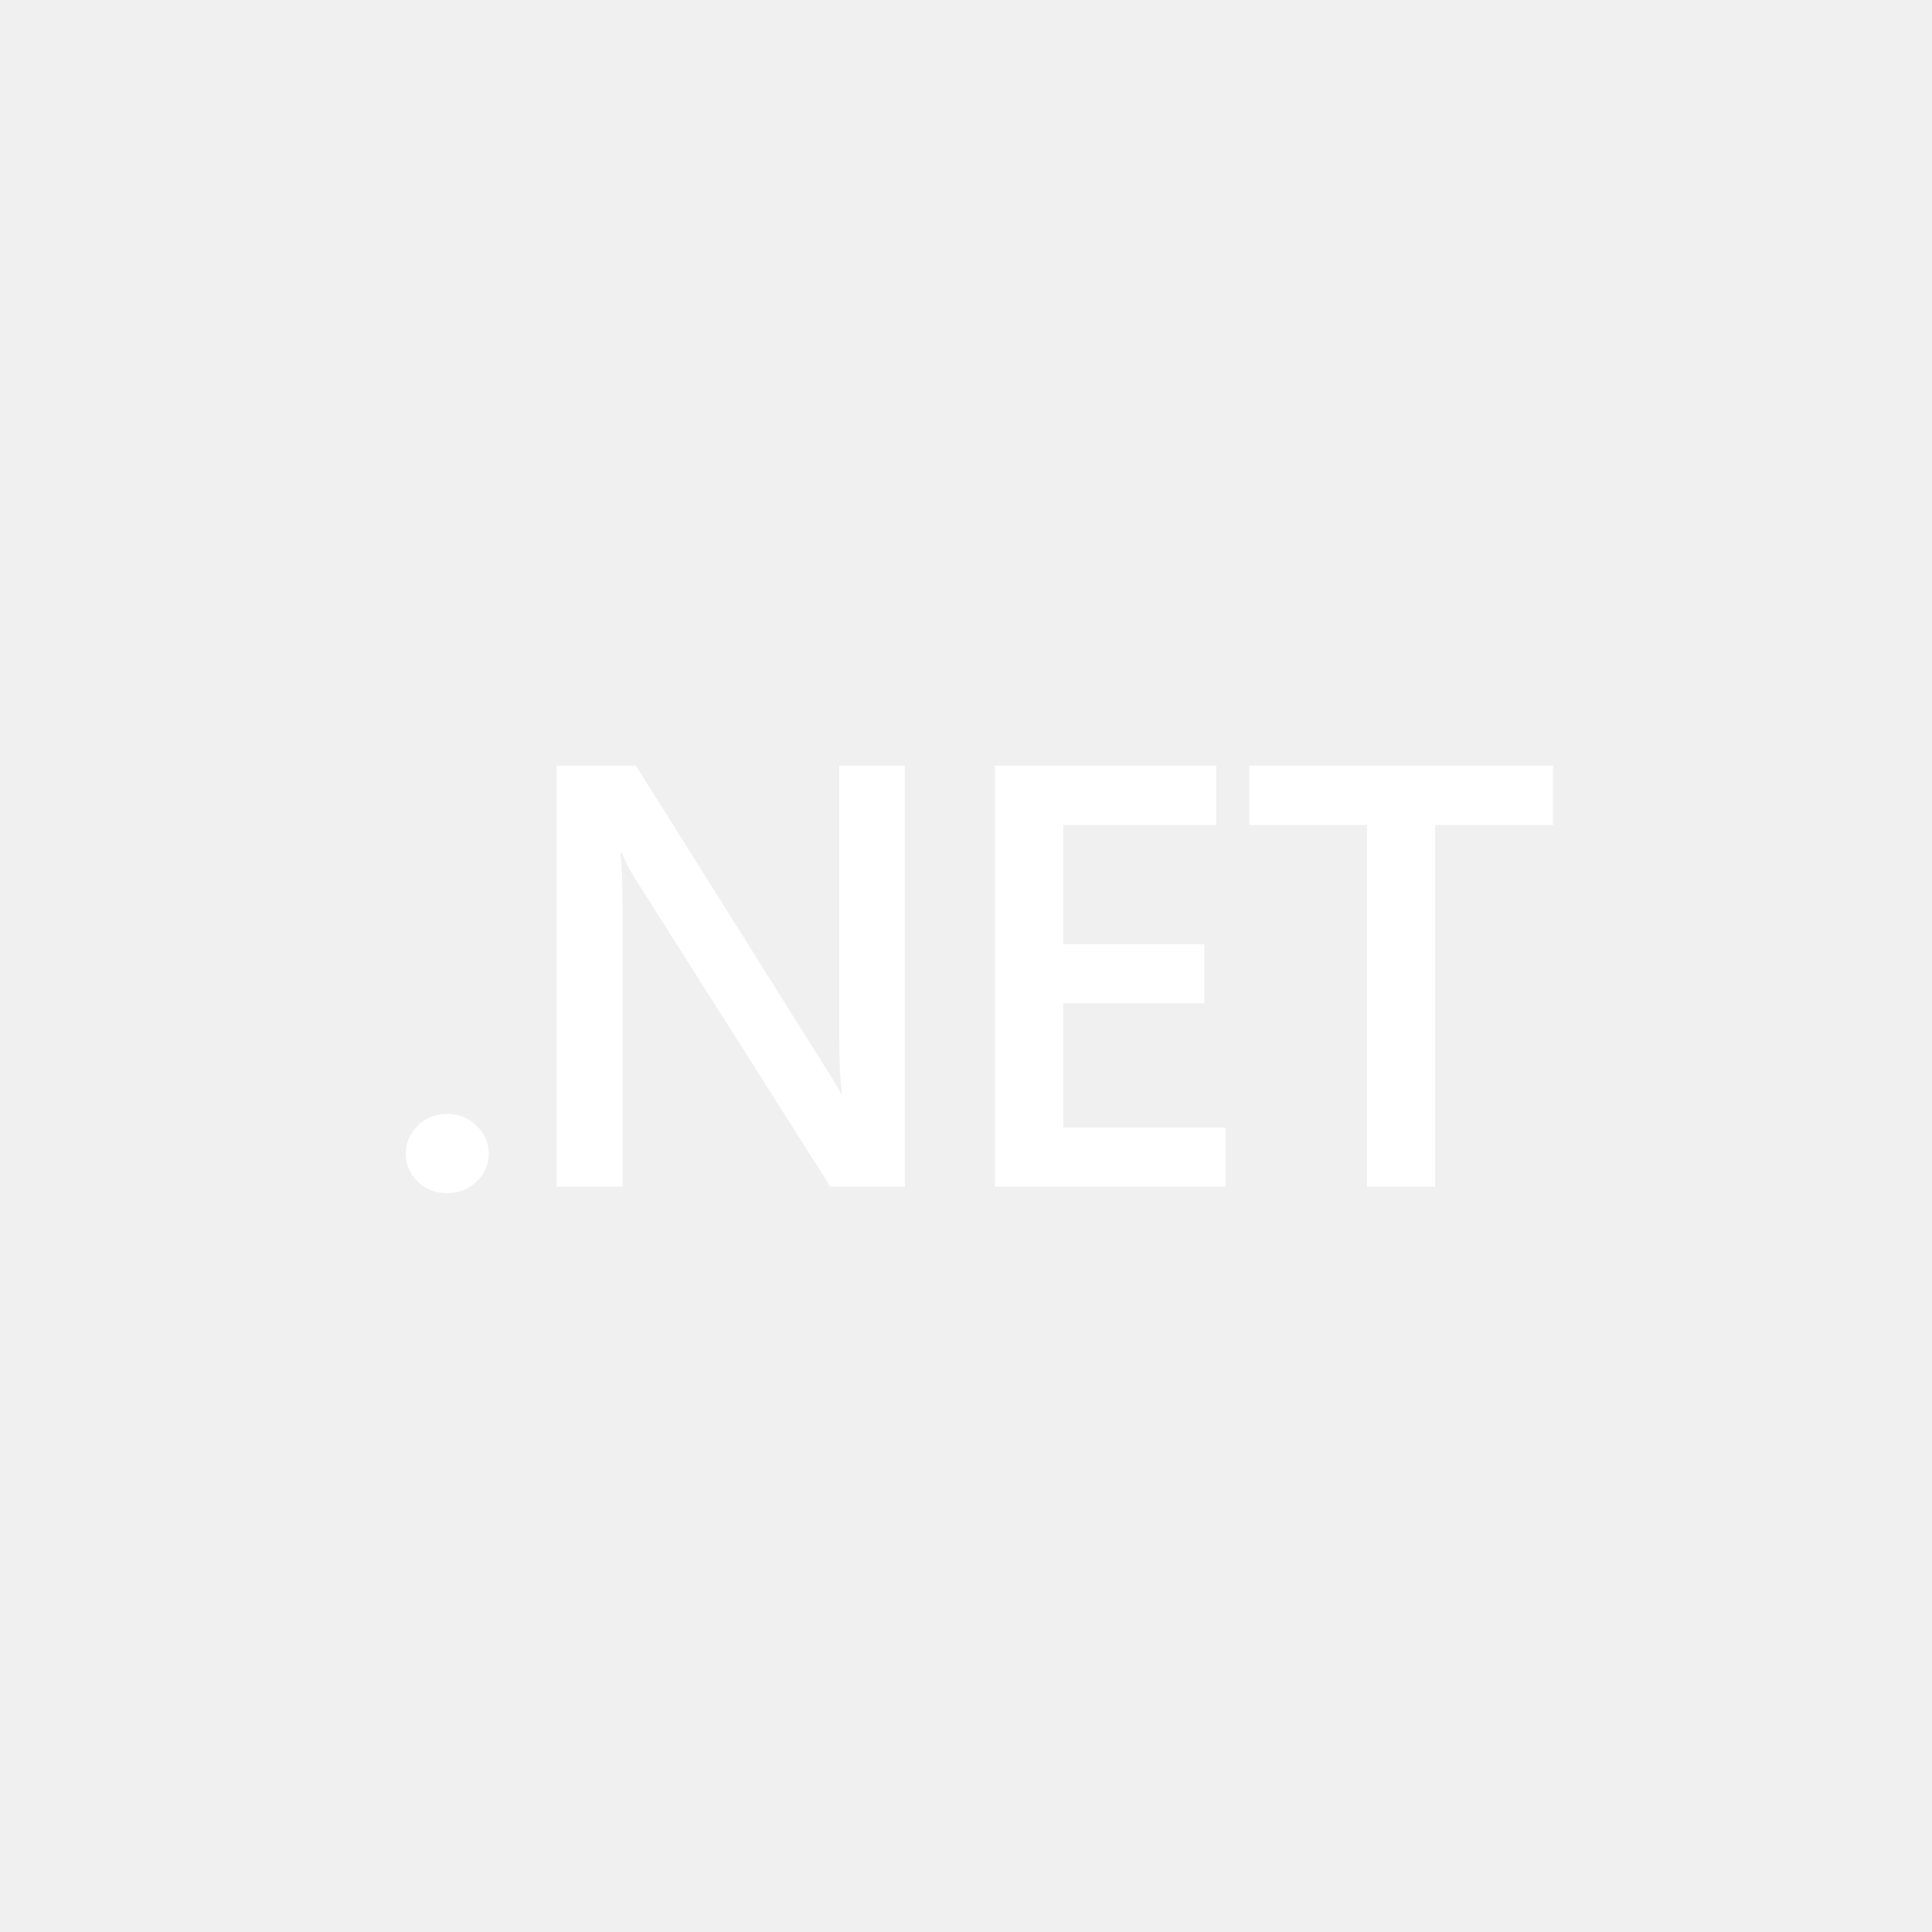
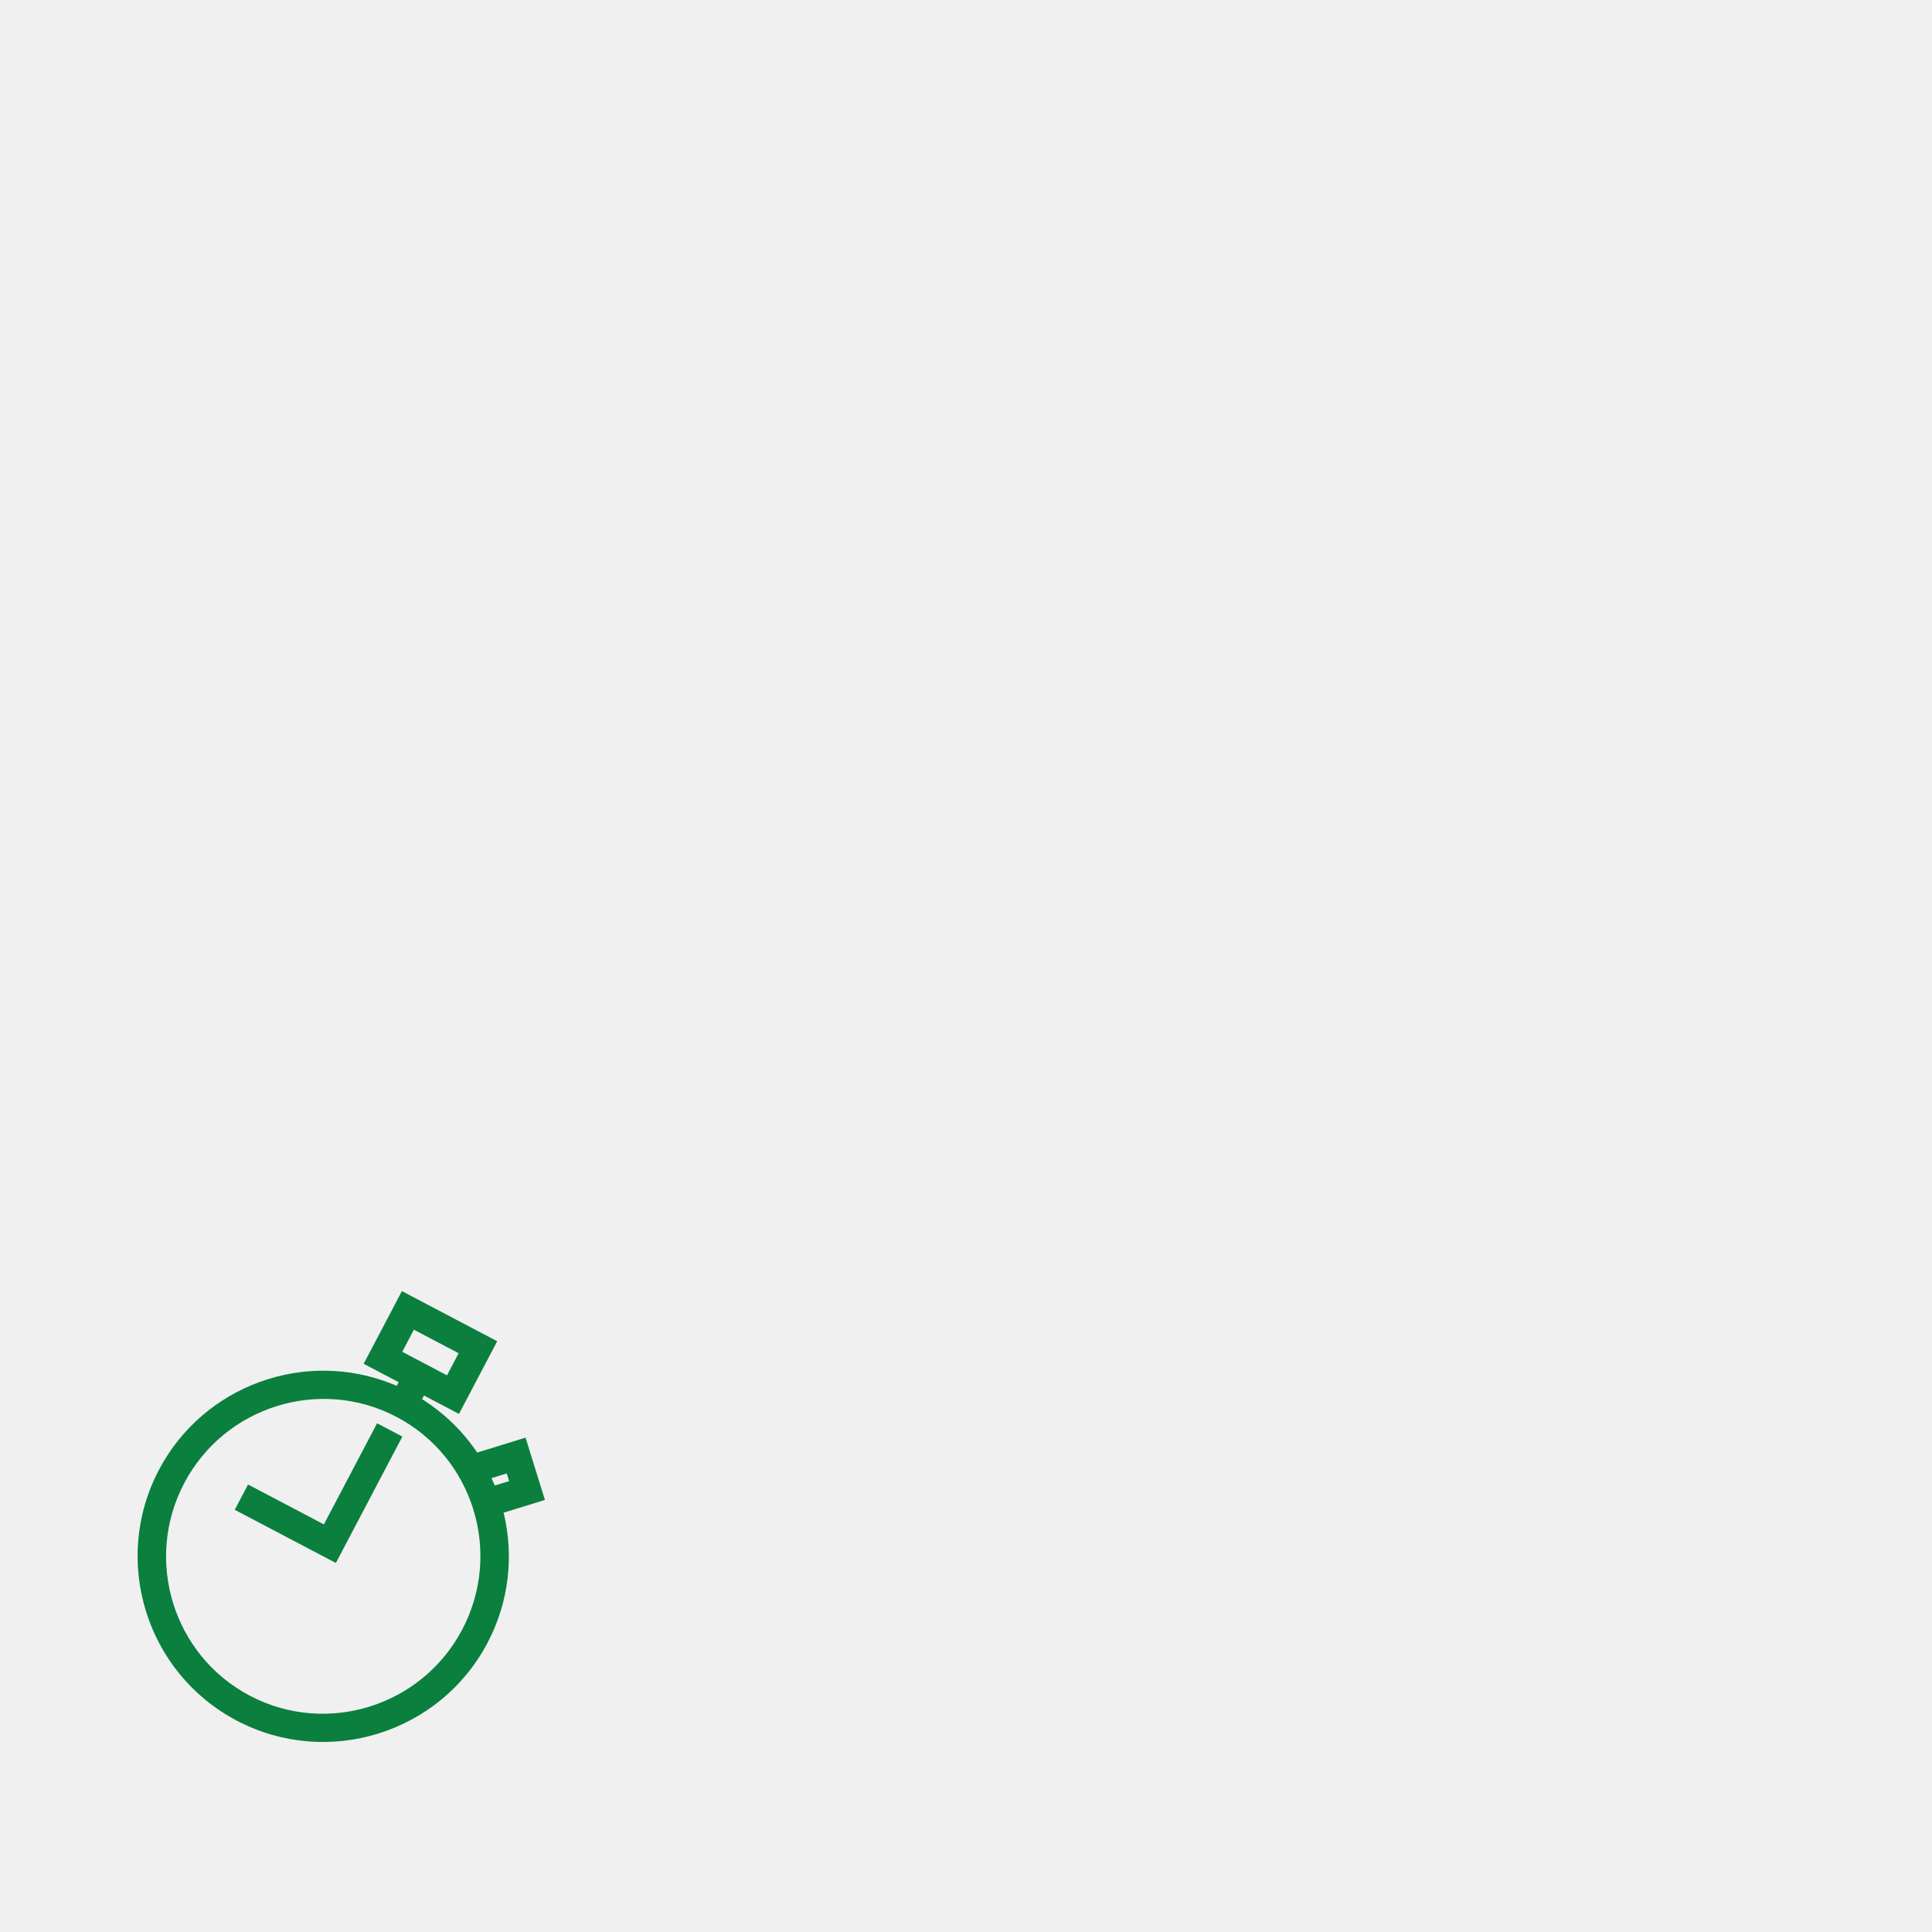
- <svg xmlns="http://www.w3.org/2000/svg" width="456" height="456" viewBox="0 0 456 456" version="1.1" xml:space="preserve" style="fill-rule:evenodd;clip-rule:evenodd;stroke-linejoin:round;stroke-miterlimit:2;">
-   <path d="m 105.5,281.609 c -2.703,0 -5.001,-0.9 -6.893,-2.702 -1.892,-1.848 -2.838,-4.042 -2.838,-6.582 0,-2.587 0.946,-4.804 2.838,-6.652 1.892,-1.848 4.19,-2.772 6.893,-2.772 2.748,0 5.068,0.924 6.96,2.772 1.937,1.848 2.906,4.064 2.906,6.652 0,2.54 -0.968,4.734 -2.906,6.582 -1.892,1.802 -4.212,2.702 -6.96,2.702 z" style="fill:#ffffff;fill-rule:nonzero;stroke-width:0.838" />
-   <path d="M 213.561,280.084 H 195.99 L 149.7,207.054 c -1.171,-1.848 -2.14,-3.765 -2.906,-5.751 h -0.406 c 0.361,2.125 0.541,6.675 0.541,13.65 v 65.132 h -15.543 v -99.36 h 18.719 l 44.737,71.298 c 1.892,2.957 3.109,4.989 3.649,6.098 h 0.27 c -0.45,-2.632 -0.676,-7.09 -0.676,-13.373 v -64.023 h 15.476 z" style="fill:#ffffff;fill-rule:nonzero;stroke-width:0.838" />
-   <path d="m 289.251,280.084 h -54.401 v -99.36 h 52.238 v 13.997 h -36.154 v 28.131 h 33.316 v 13.927 h -33.316 v 29.378 h 38.316 z" style="fill:#ffffff;fill-rule:nonzero;stroke-width:0.838" />
-   <path d="M 366.565,194.721 H 338.722 v 85.363 h -16.084 v -85.363 h -27.775 v -13.997 h 71.701 z" style="fill:#ffffff;fill-rule:nonzero;stroke-width:0.838" />
+ <svg xmlns="http://www.w3.org/2000/svg" width="456" height="456">
+   <g class="layer">
+     <g id="svg_1" transform="translate(-111 90) rotate(11.7425 191.999 268.382) matrix(0.612858 0 0 0.612858 52.268 128.649)">
+       <path d="m12,9l2,0l0,8l0,2l-2,0l-6,0l0,-2l6,0l0,-8zm1,-1.03c-6.07,0 -11,4.95 -11,11.03c0,6.08 4.93,11.03 11,11.03c6.07,0 11,-4.95 11,-11.03c0,-6.08 -4.93,-11.03 -11,-11.03zm8.67,-0.09l-0.79,0.79l0.14,0.11c0.08,0.06 0.16,0.13 0.24,0.19l0.06,0.05l0.75,-0.74l-0.4,-0.4zm-10.44,-5.88l0,1.75l3.54,0l0,-1.75l-3.54,0zm-2,-2l7.54,0l0,5.75l-2.77,0l0,0.29l0.18,0.01c1.69,0.16 3.29,0.63 4.73,1.37l0.25,0.13l2.51,-2.5l3.23,3.23l-2.15,2.14l0.08,0.08c1.97,2.28 3.17,5.25 3.17,8.5c0,7.17 -5.83,13 -13,13c-7.17,0 -13,-5.83 -13,-13c0,-6.72 5.13,-12.27 11.67,-12.93l0.33,-0.03l0,-0.29l-2.77,0l0,-5.75z" fill="#0A7F3E" id="path1" transform="rotate(16,228,228) translate(156.4978,140) scale(5.500171,5.500171)  " />
+     </g>
+   </g>
</svg>
